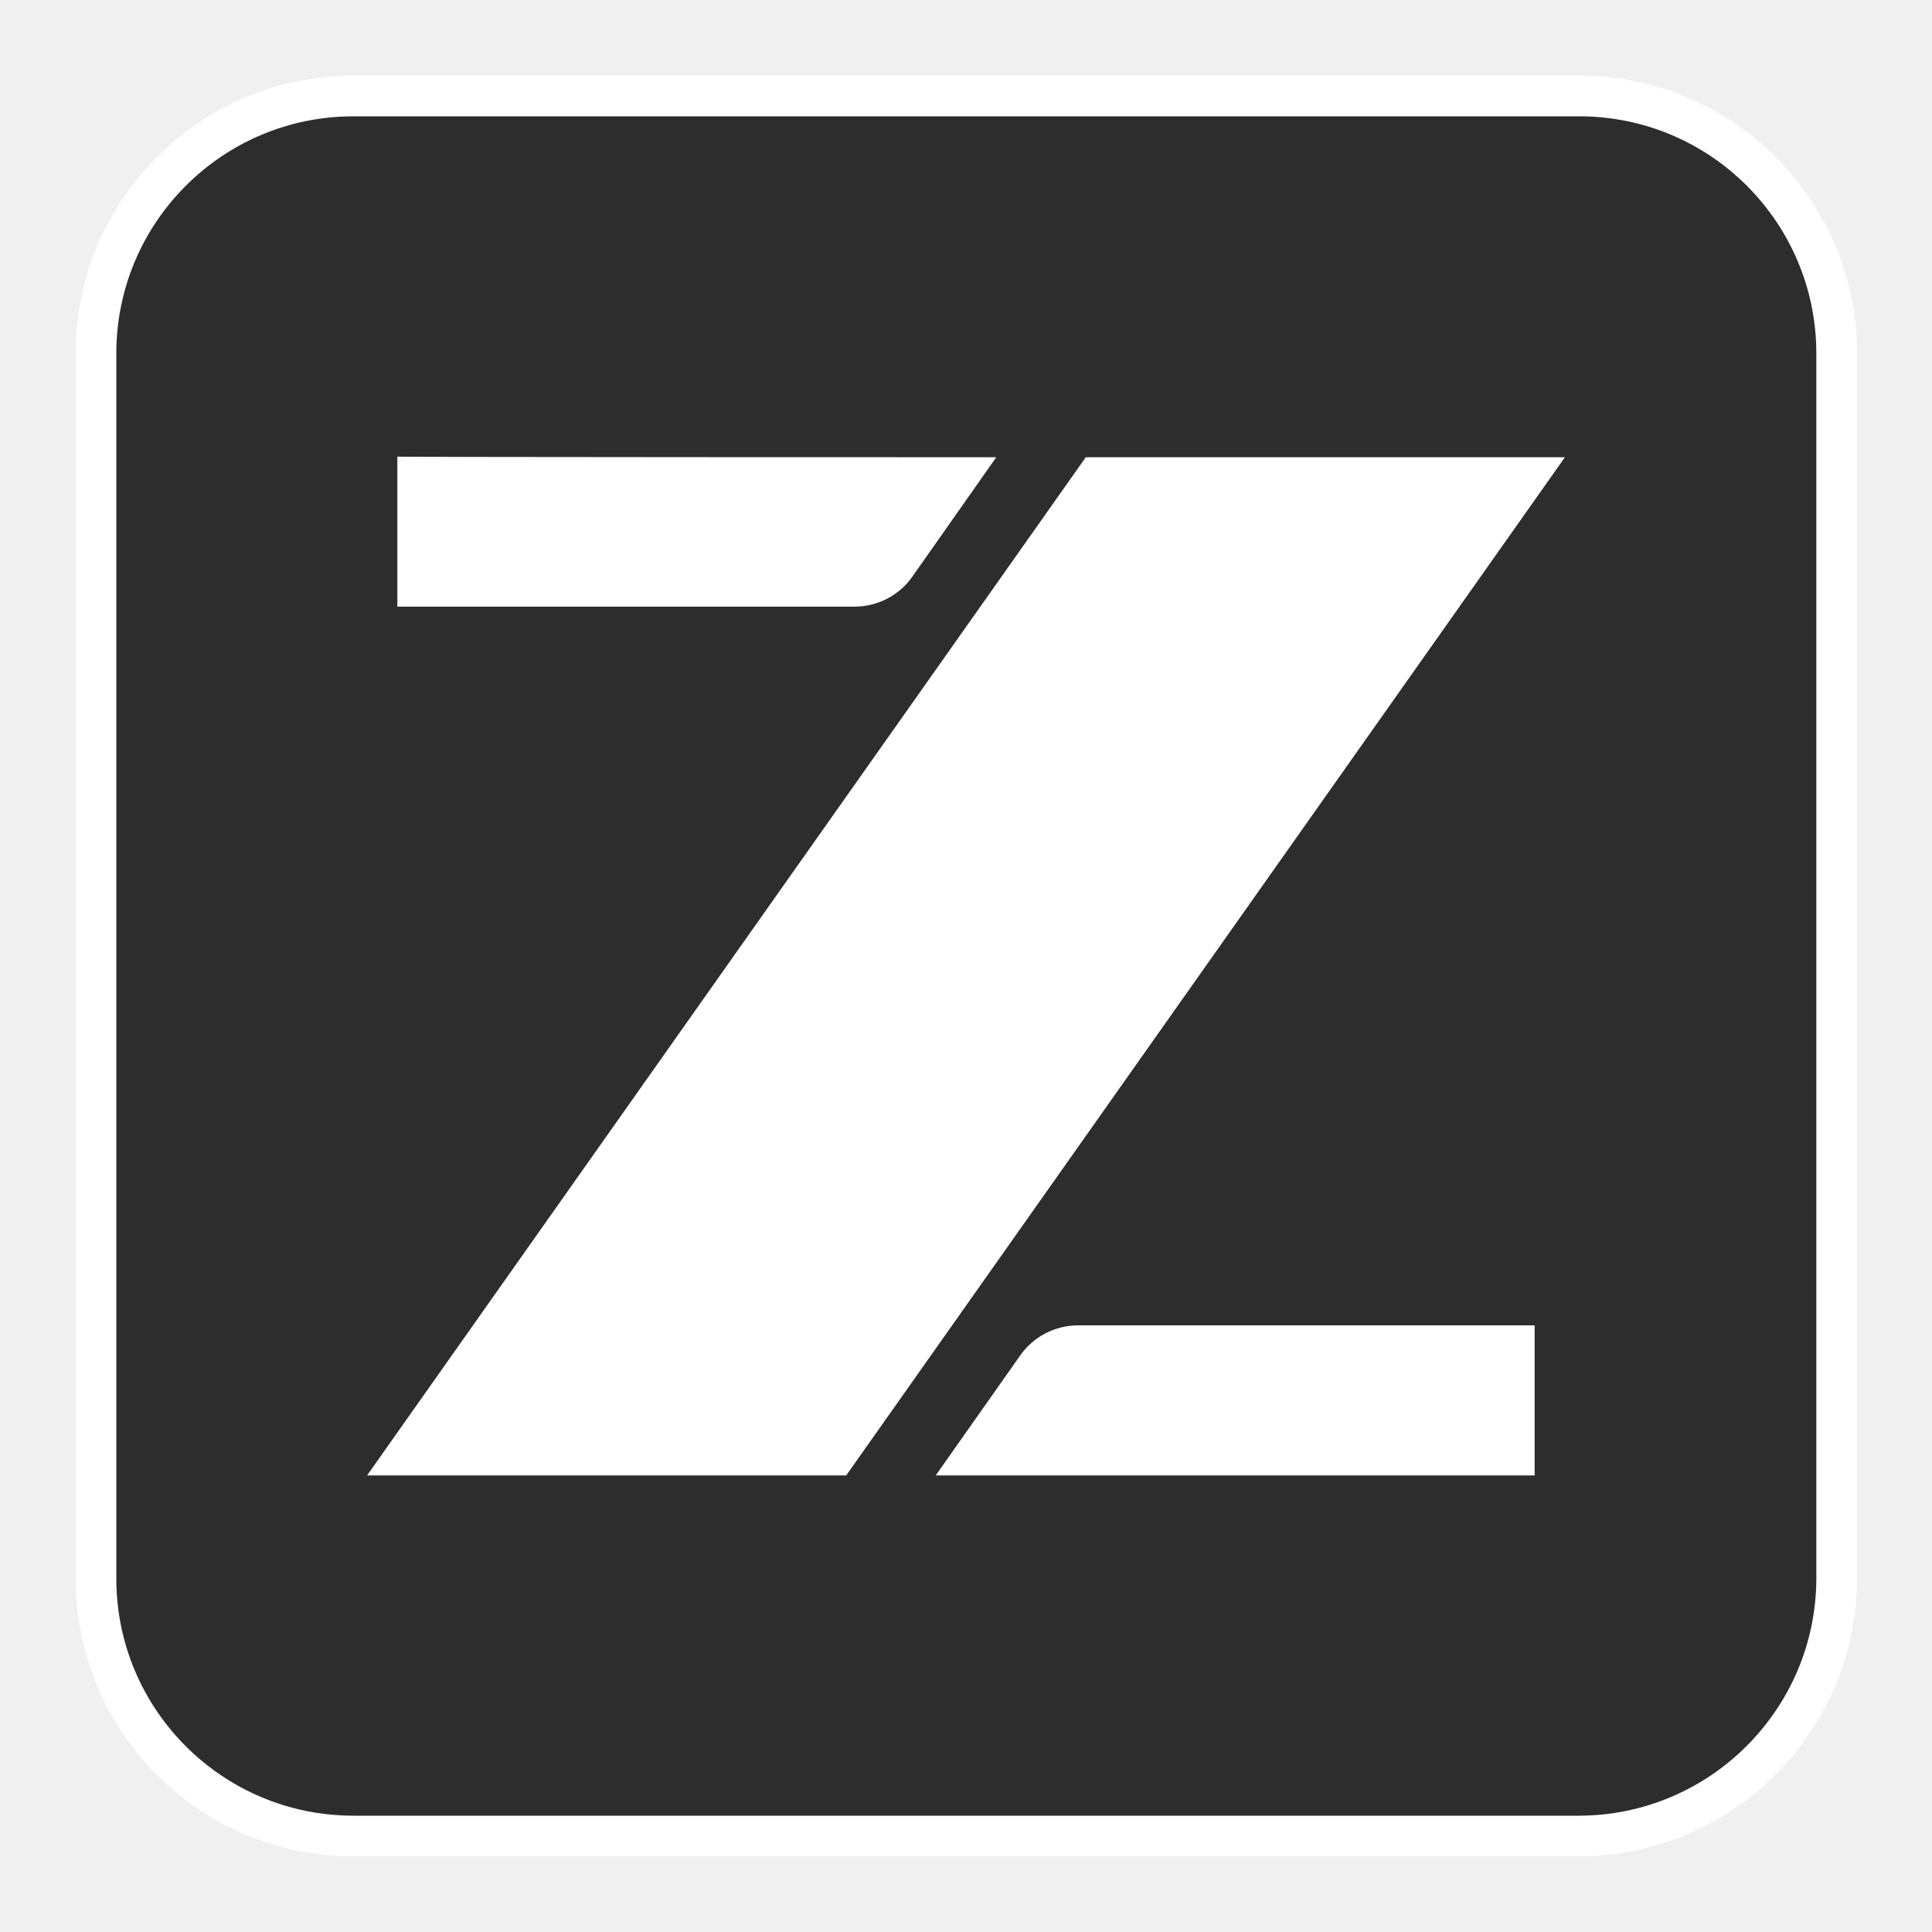
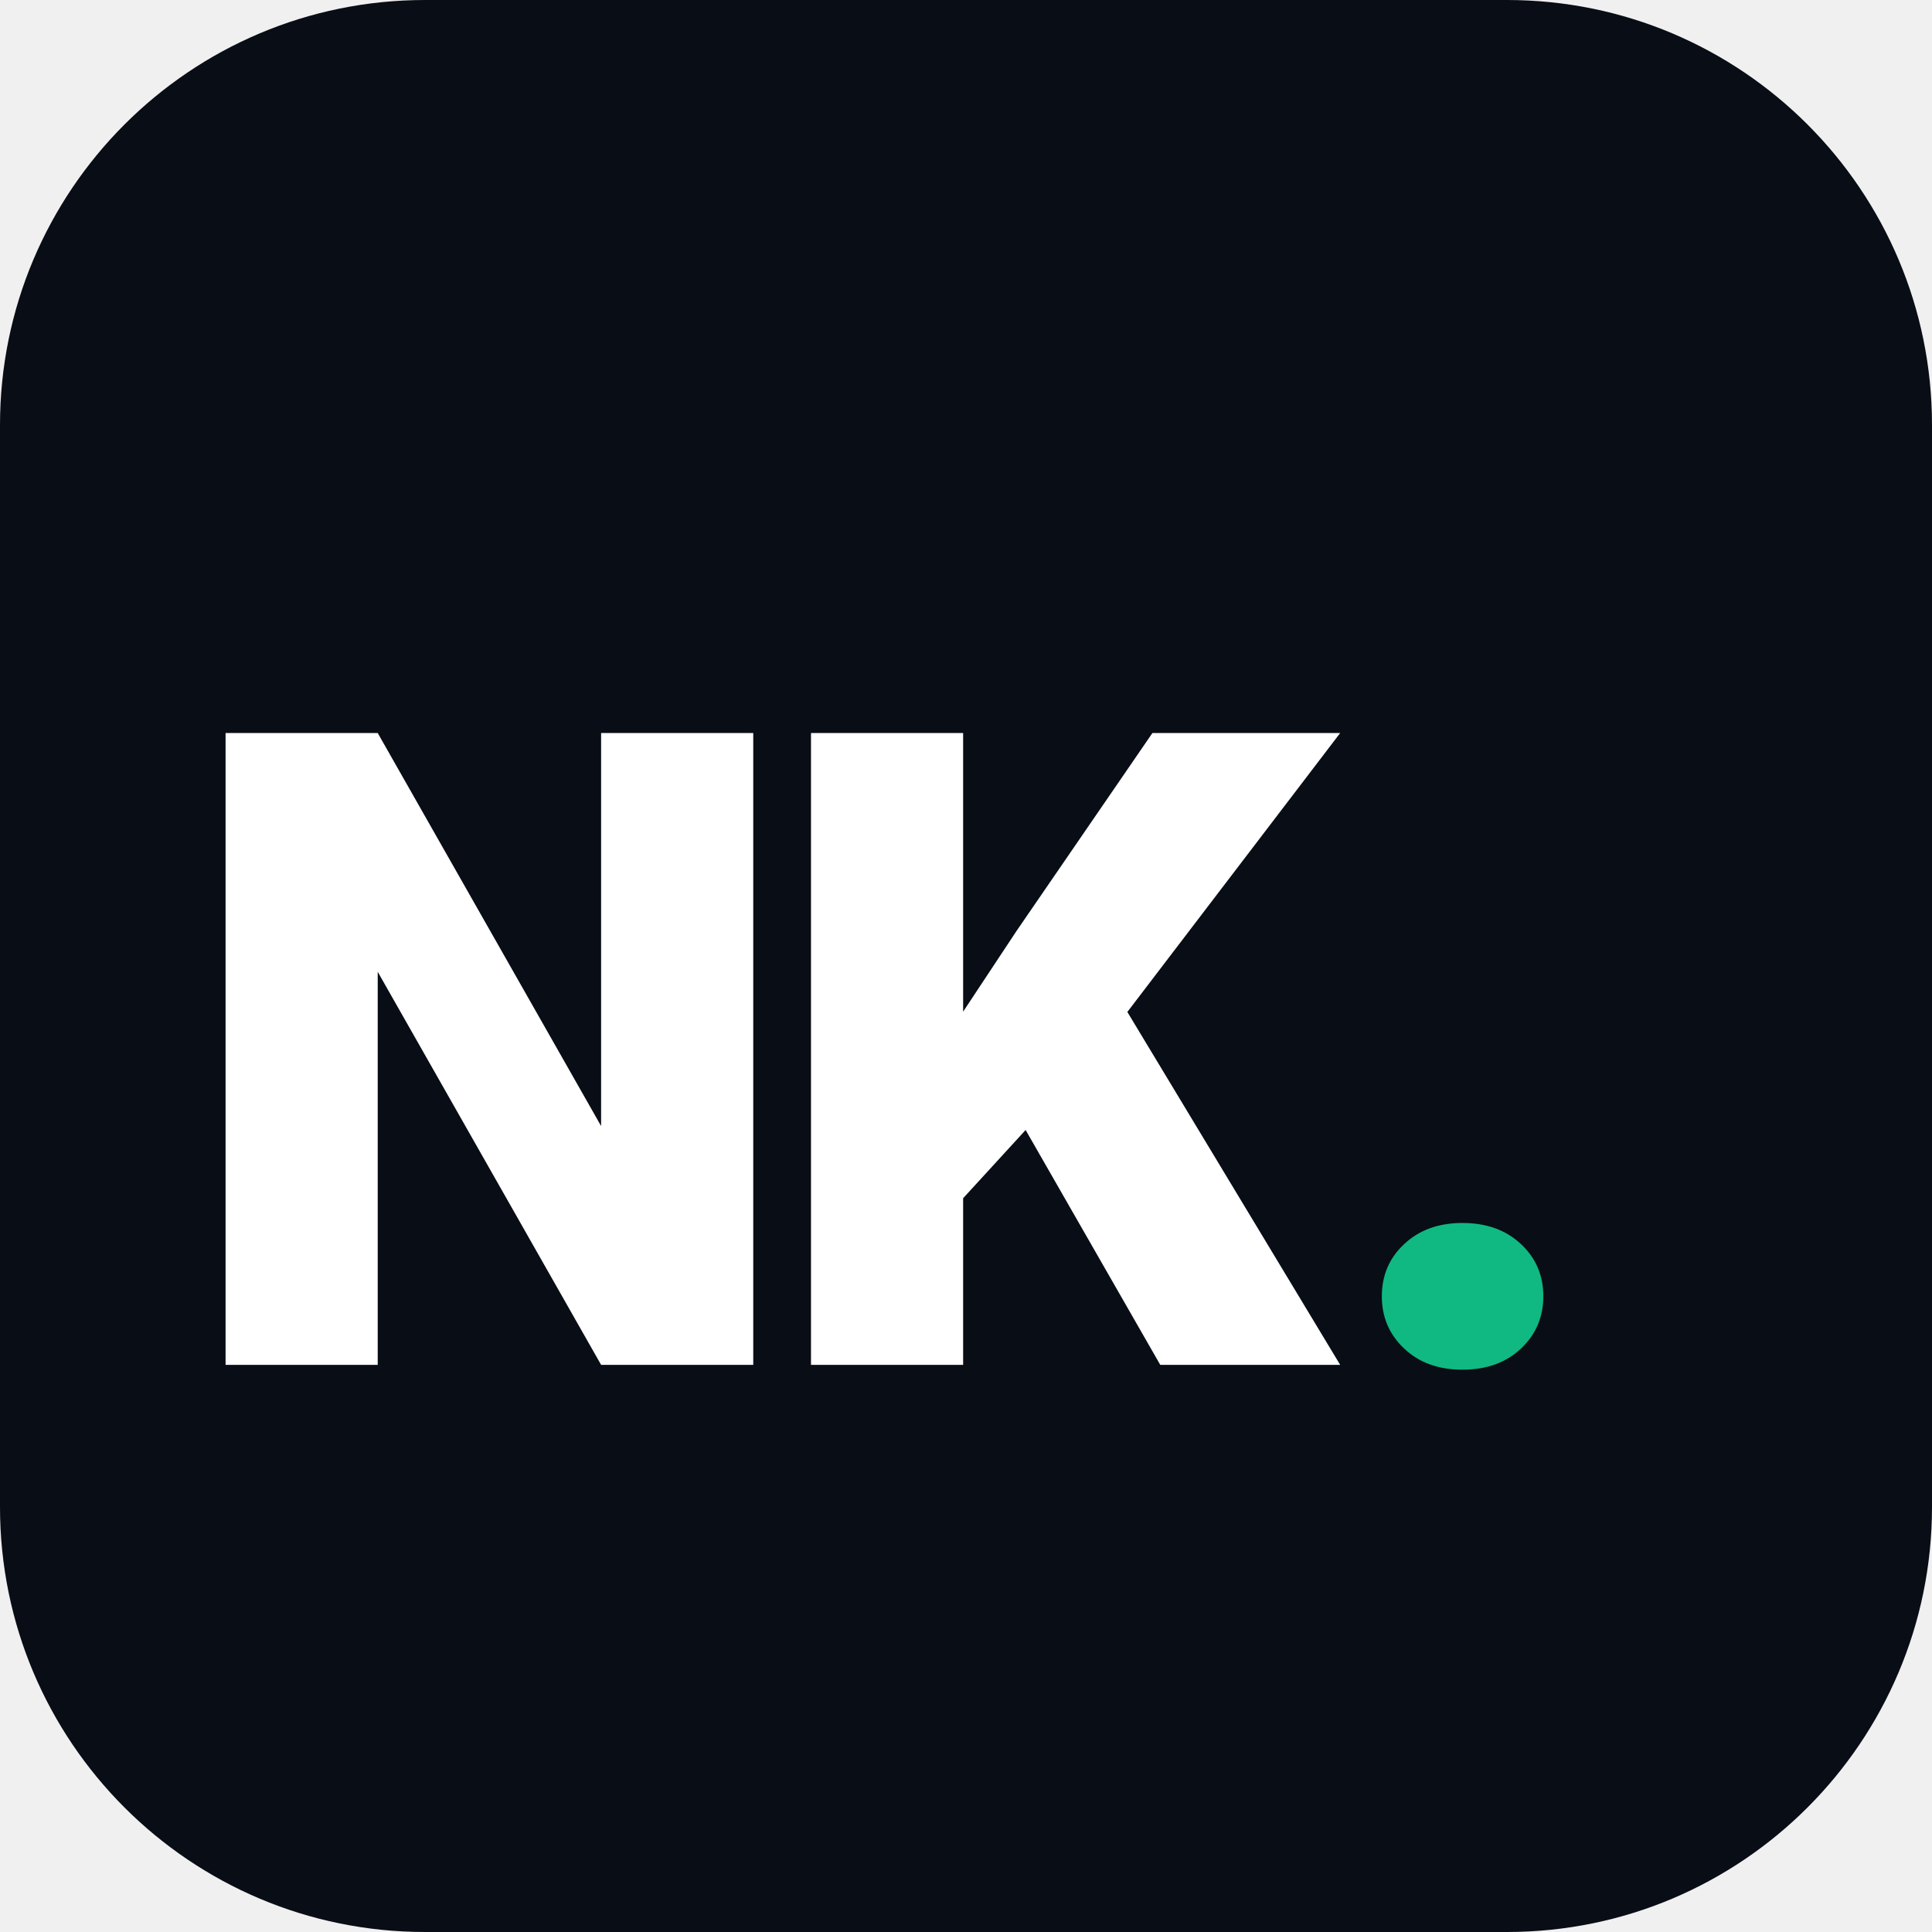
- <svg xmlns="http://www.w3.org/2000/svg" version="1.1" x="0px" y="0px" viewBox="0 0 30 30" style="enable-background:new 0 0 30 30;" xml:space="preserve">
-   <defs>
-     <style type="text/css">
-     .st194{fill:#2D2D2D;stroke:#FFFFFF;stroke-width:0.632;stroke-miterlimit:10;}
-     .st23{fill:#FFFFFF;}
- 
-     .z-breathe {
-       animation: breathe 2.5s ease-in-out infinite;
-     }
- 
-     @keyframes breathe {
-       0%, 100% { opacity: 0.7; }
-       50% { opacity: 1; }
-     }
-   </style>
-   </defs>
-   <g>
-     <path class="st194" d="M24.51,28.51H5.49c-2.21,0-4-1.79-4-4V5.49c0-2.21,1.79-4,4-4h19.03c2.21,0,4,1.79,4,4v19.03     C28.51,26.72,26.72,28.51,24.51,28.51z" />
-     <g class="z-breathe">
-       <path class="st23" d="M15.47,7.1l-1.3,1.85c-0.2,0.29-0.54,0.47-0.9,0.47h-7.1V7.09C6.16,7.1,15.47,7.1,15.47,7.1z" />
-       <polygon class="st23" points="24.3,7.1 13.14,22.91 5.7,22.91 16.86,7.1" />
-       <path class="st23" d="M14.53,22.91l1.31-1.86c0.2-0.29,0.54-0.47,0.9-0.47h7.09v2.33H14.53z" />
-     </g>
-   </g>
+ <svg xmlns="http://www.w3.org/2000/svg" viewBox="0 0 100 100" width="100" height="100" fill="none">
+   <rect width="100" height="100" rx="22" fill="#090d16" />
+   <text x="46%" y="58%" text-anchor="middle" dominant-baseline="middle" font-family="system-ui, -apple-system, BlinkMacSystemFont, 'Segoe UI', Roboto, sans-serif" font-weight="900" font-size="46" fill="#ffffff" letter-spacing="-2">NK<tspan fill="#10b981">.</tspan>
+   </text>
</svg>
